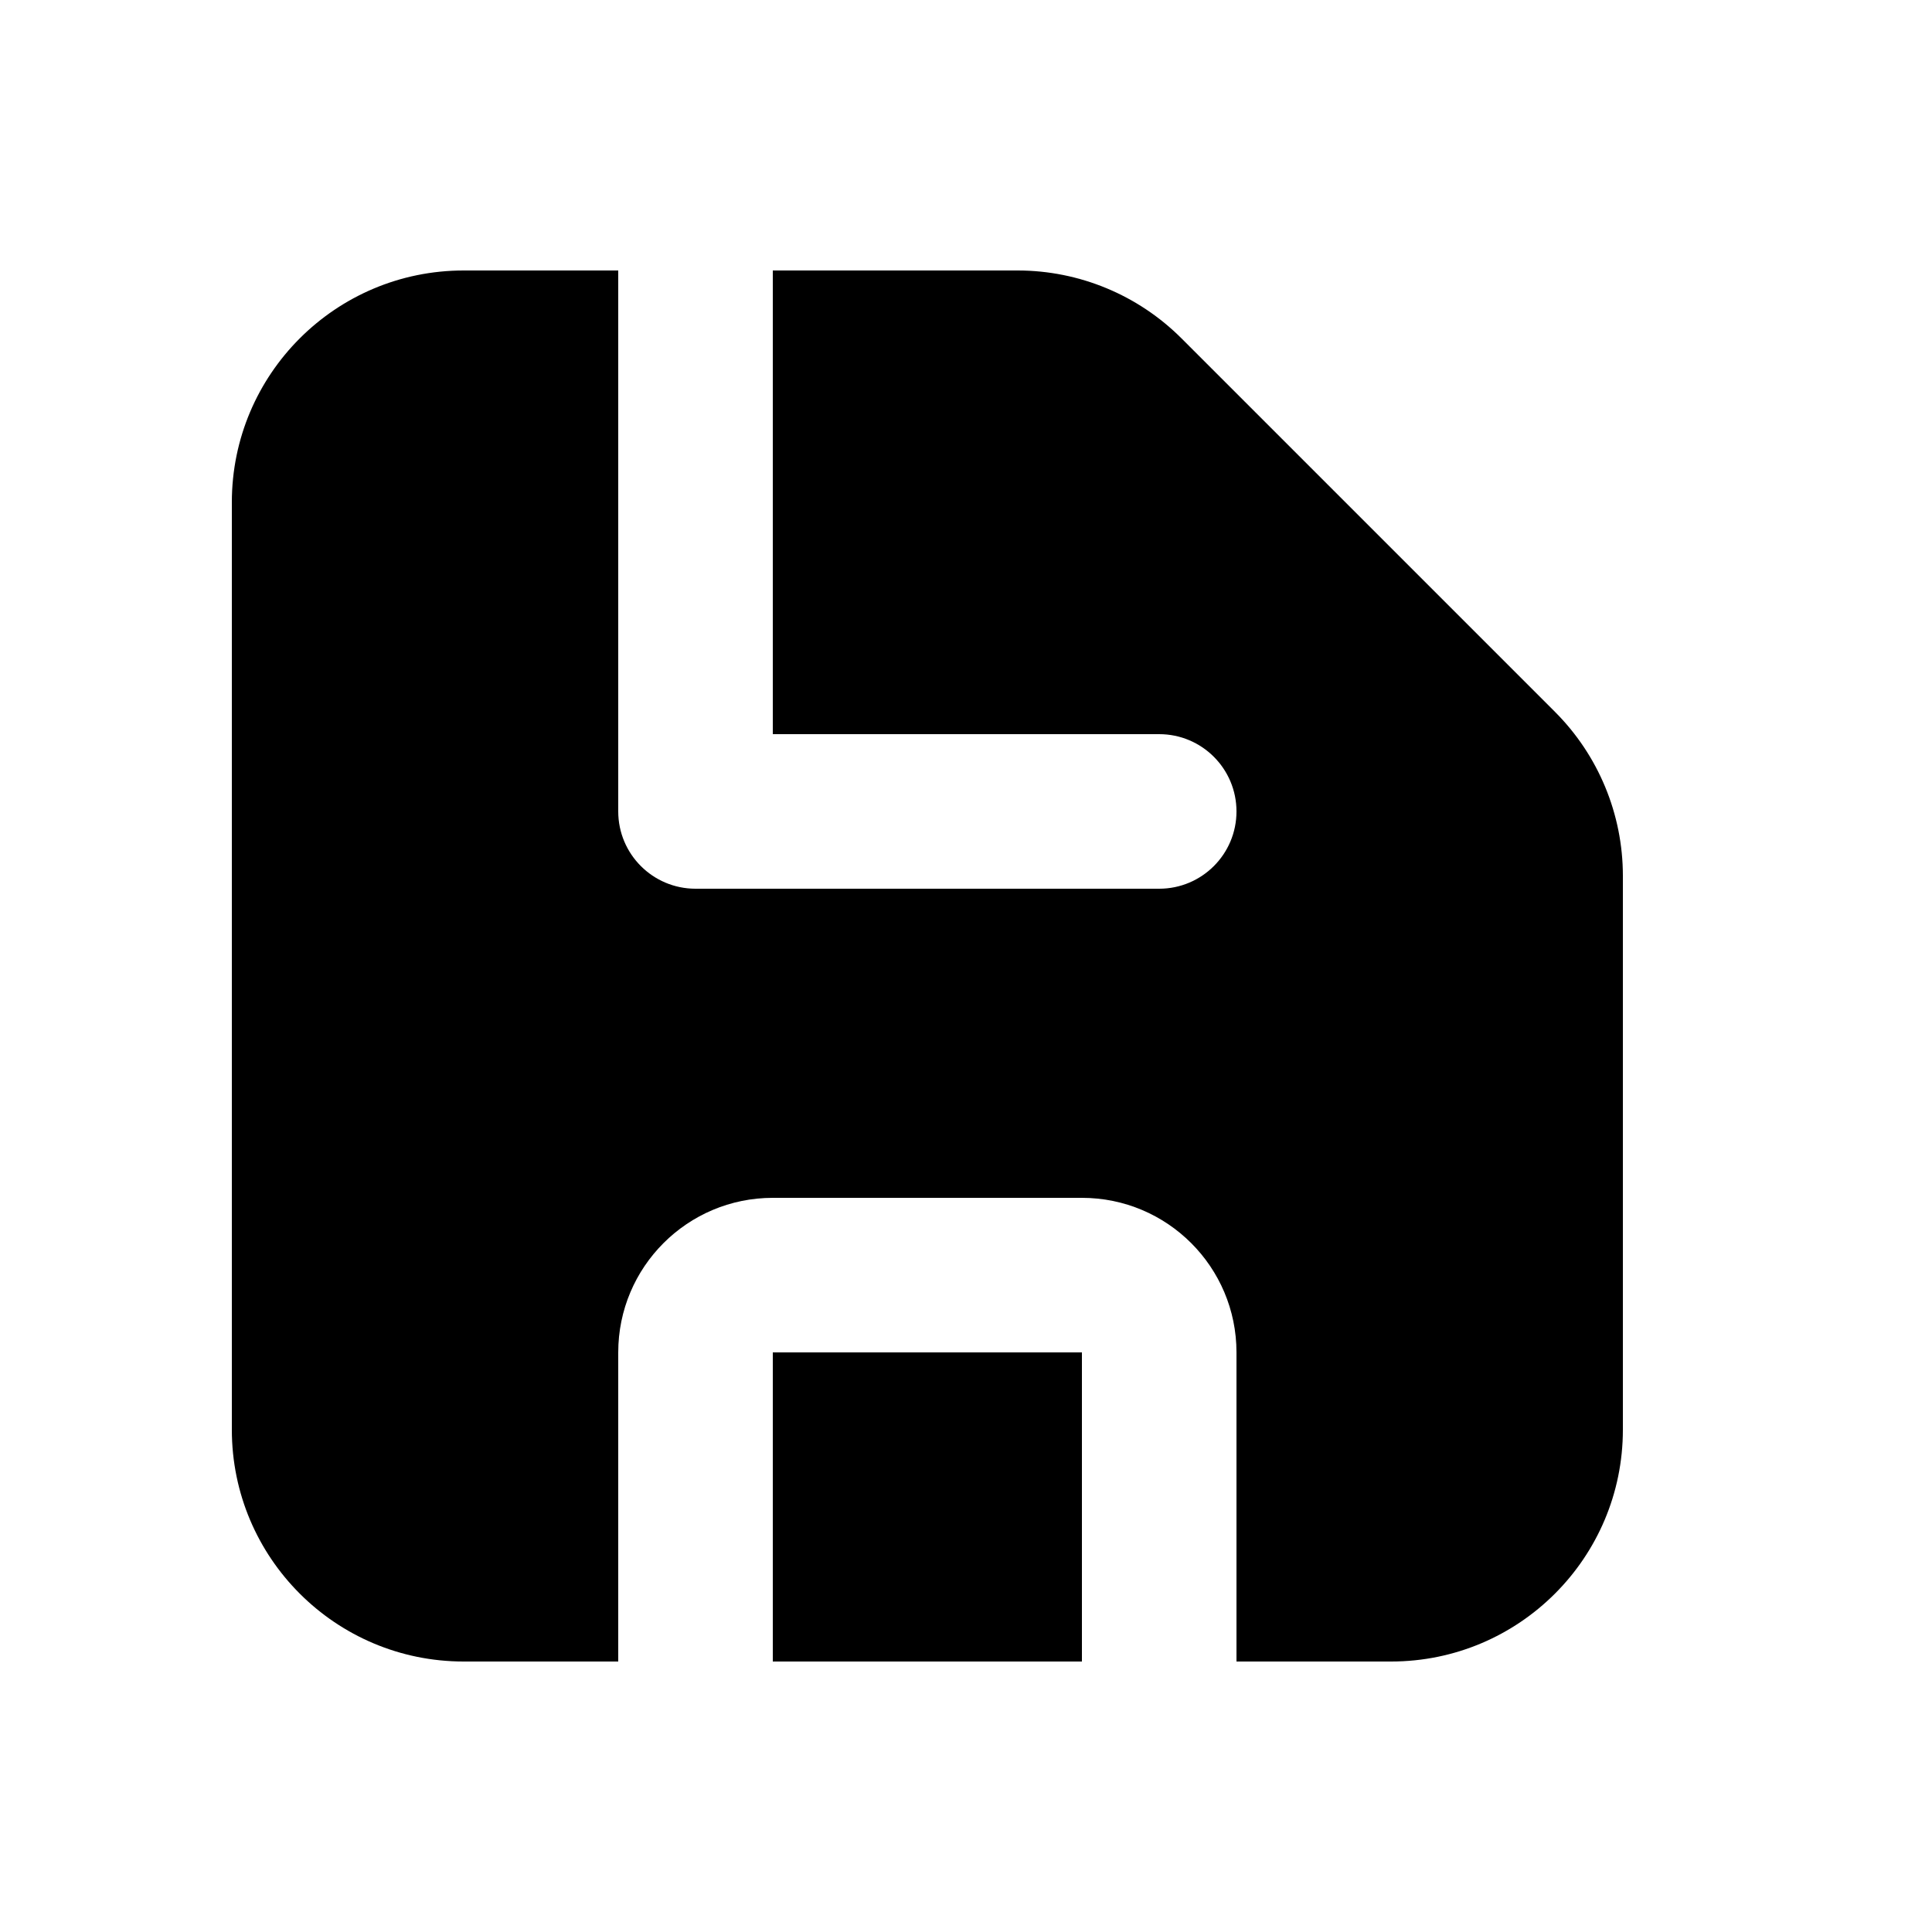
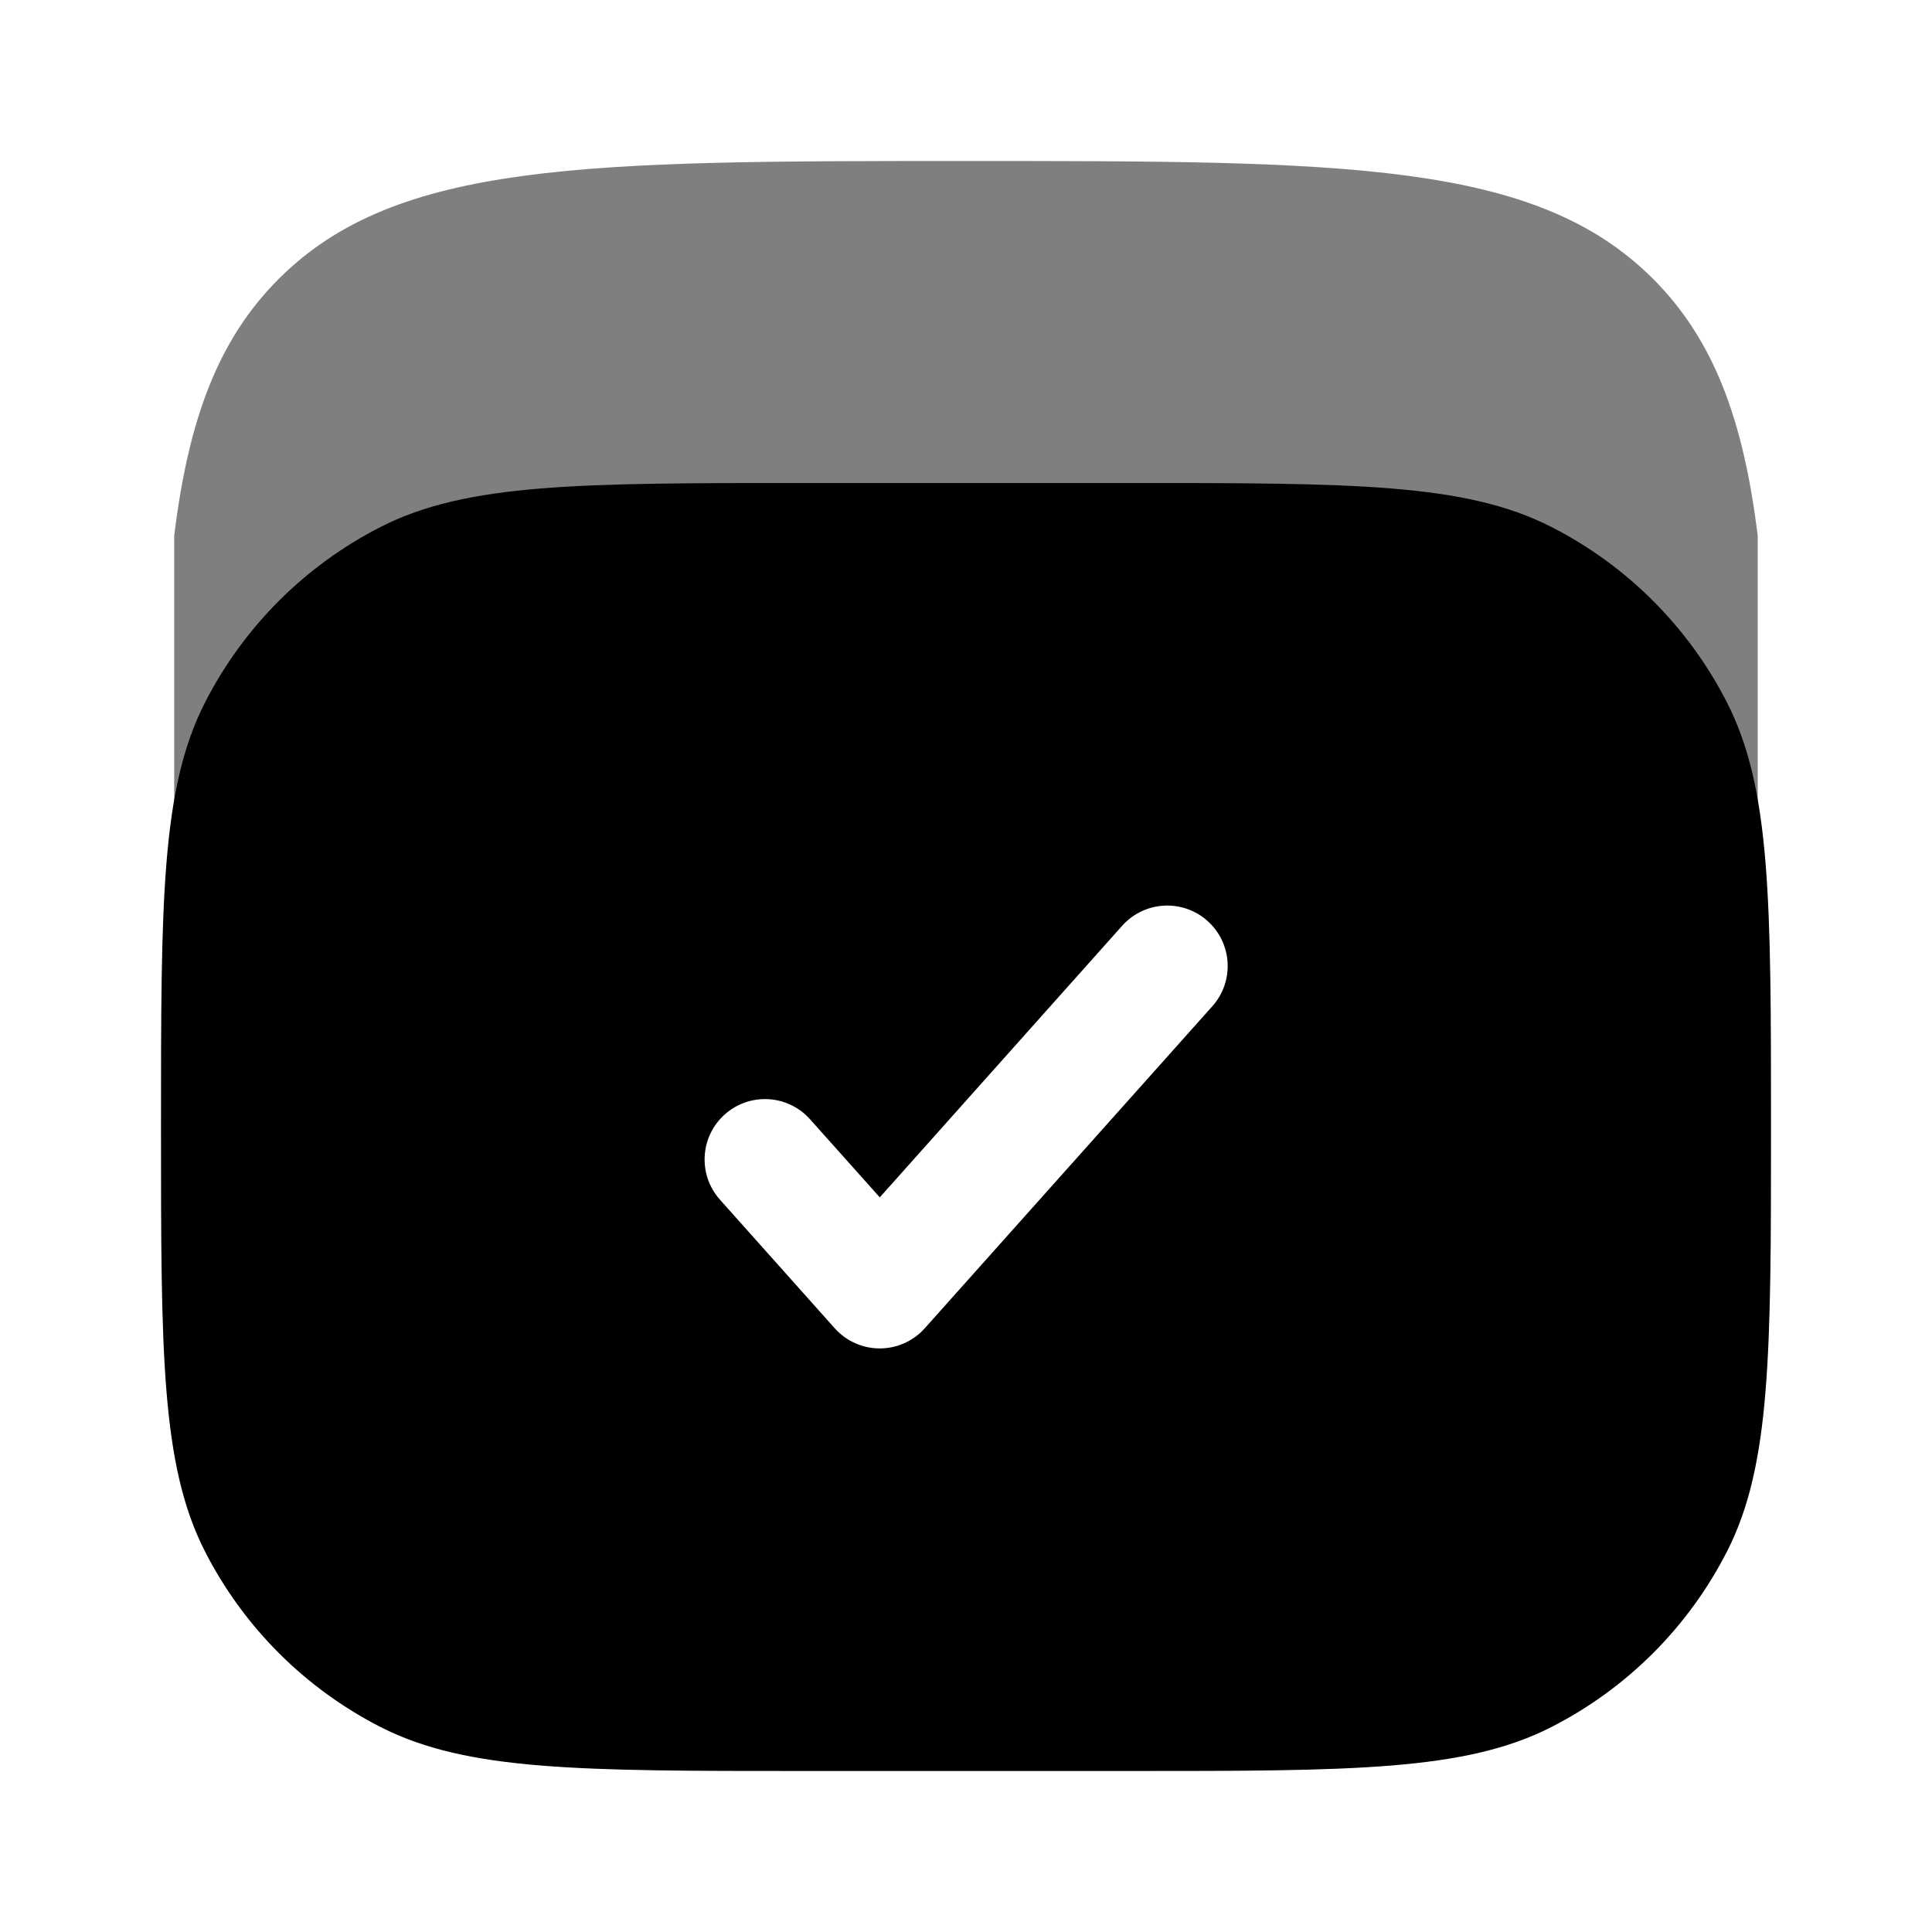
- <svg xmlns="http://www.w3.org/2000/svg" width="20px" height="20px" viewBox="0 -0.5 25 25">
-   <path d="M10 17h4v4h-4z" />
-   <path d="m20.12 8.71l-4.83-4.83A3 3 0 0 0 13.17 3H10v6h5a1 1 0 0 1 0 2H9a1 1 0 0 1-1-1V3H6a3 3 0 0 0-3 3v12a3 3 0 0 0 3 3h2v-4a2 2 0 0 1 2-2h4a2 2 0 0 1 2 2v4h2a3 3 0 0 0 3-3v-7.17a3 3 0 0 0-.88-2.12" />
+ <svg xmlns="http://www.w3.org/2000/svg" width="1em" height="1em" viewBox="0 0 24 24">
+   <path fill-rule="evenodd" d="M2.545 8.73C2 9.8 2 11.2 2 14s0 4.2.545 5.27a5 5 0 0 0 2.185 2.185C5.8 22 7.2 22 10 22h4c2.8 0 4.2 0 5.27-.545a5 5 0 0 0 2.185-2.185C22 18.2 22 16.8 22 14s0-4.2-.545-5.27a5 5 0 0 0-2.185-2.185C18.2 6 16.8 6 14 6h-4c-2.8 0-4.2 0-5.27.545A5 5 0 0 0 2.545 8.73M15.06 12.5a.75.75 0 0 0-1.12-1l-3.011 3.374l-.87-.974a.75.75 0 0 0-1.118 1l1.428 1.6a.75.75 0 0 0 1.119 0z" clip-rule="evenodd" />
+   <path d="M12 2c4.713 0 7.07 0 8.535 1.464c.757.758 1.123 1.754 1.3 3.192V10H2.164V6.656c.176-1.438.541-2.434 1.299-3.192C4.928 2 7.285 2 11.999 2" opacity="0.5" />
</svg>
